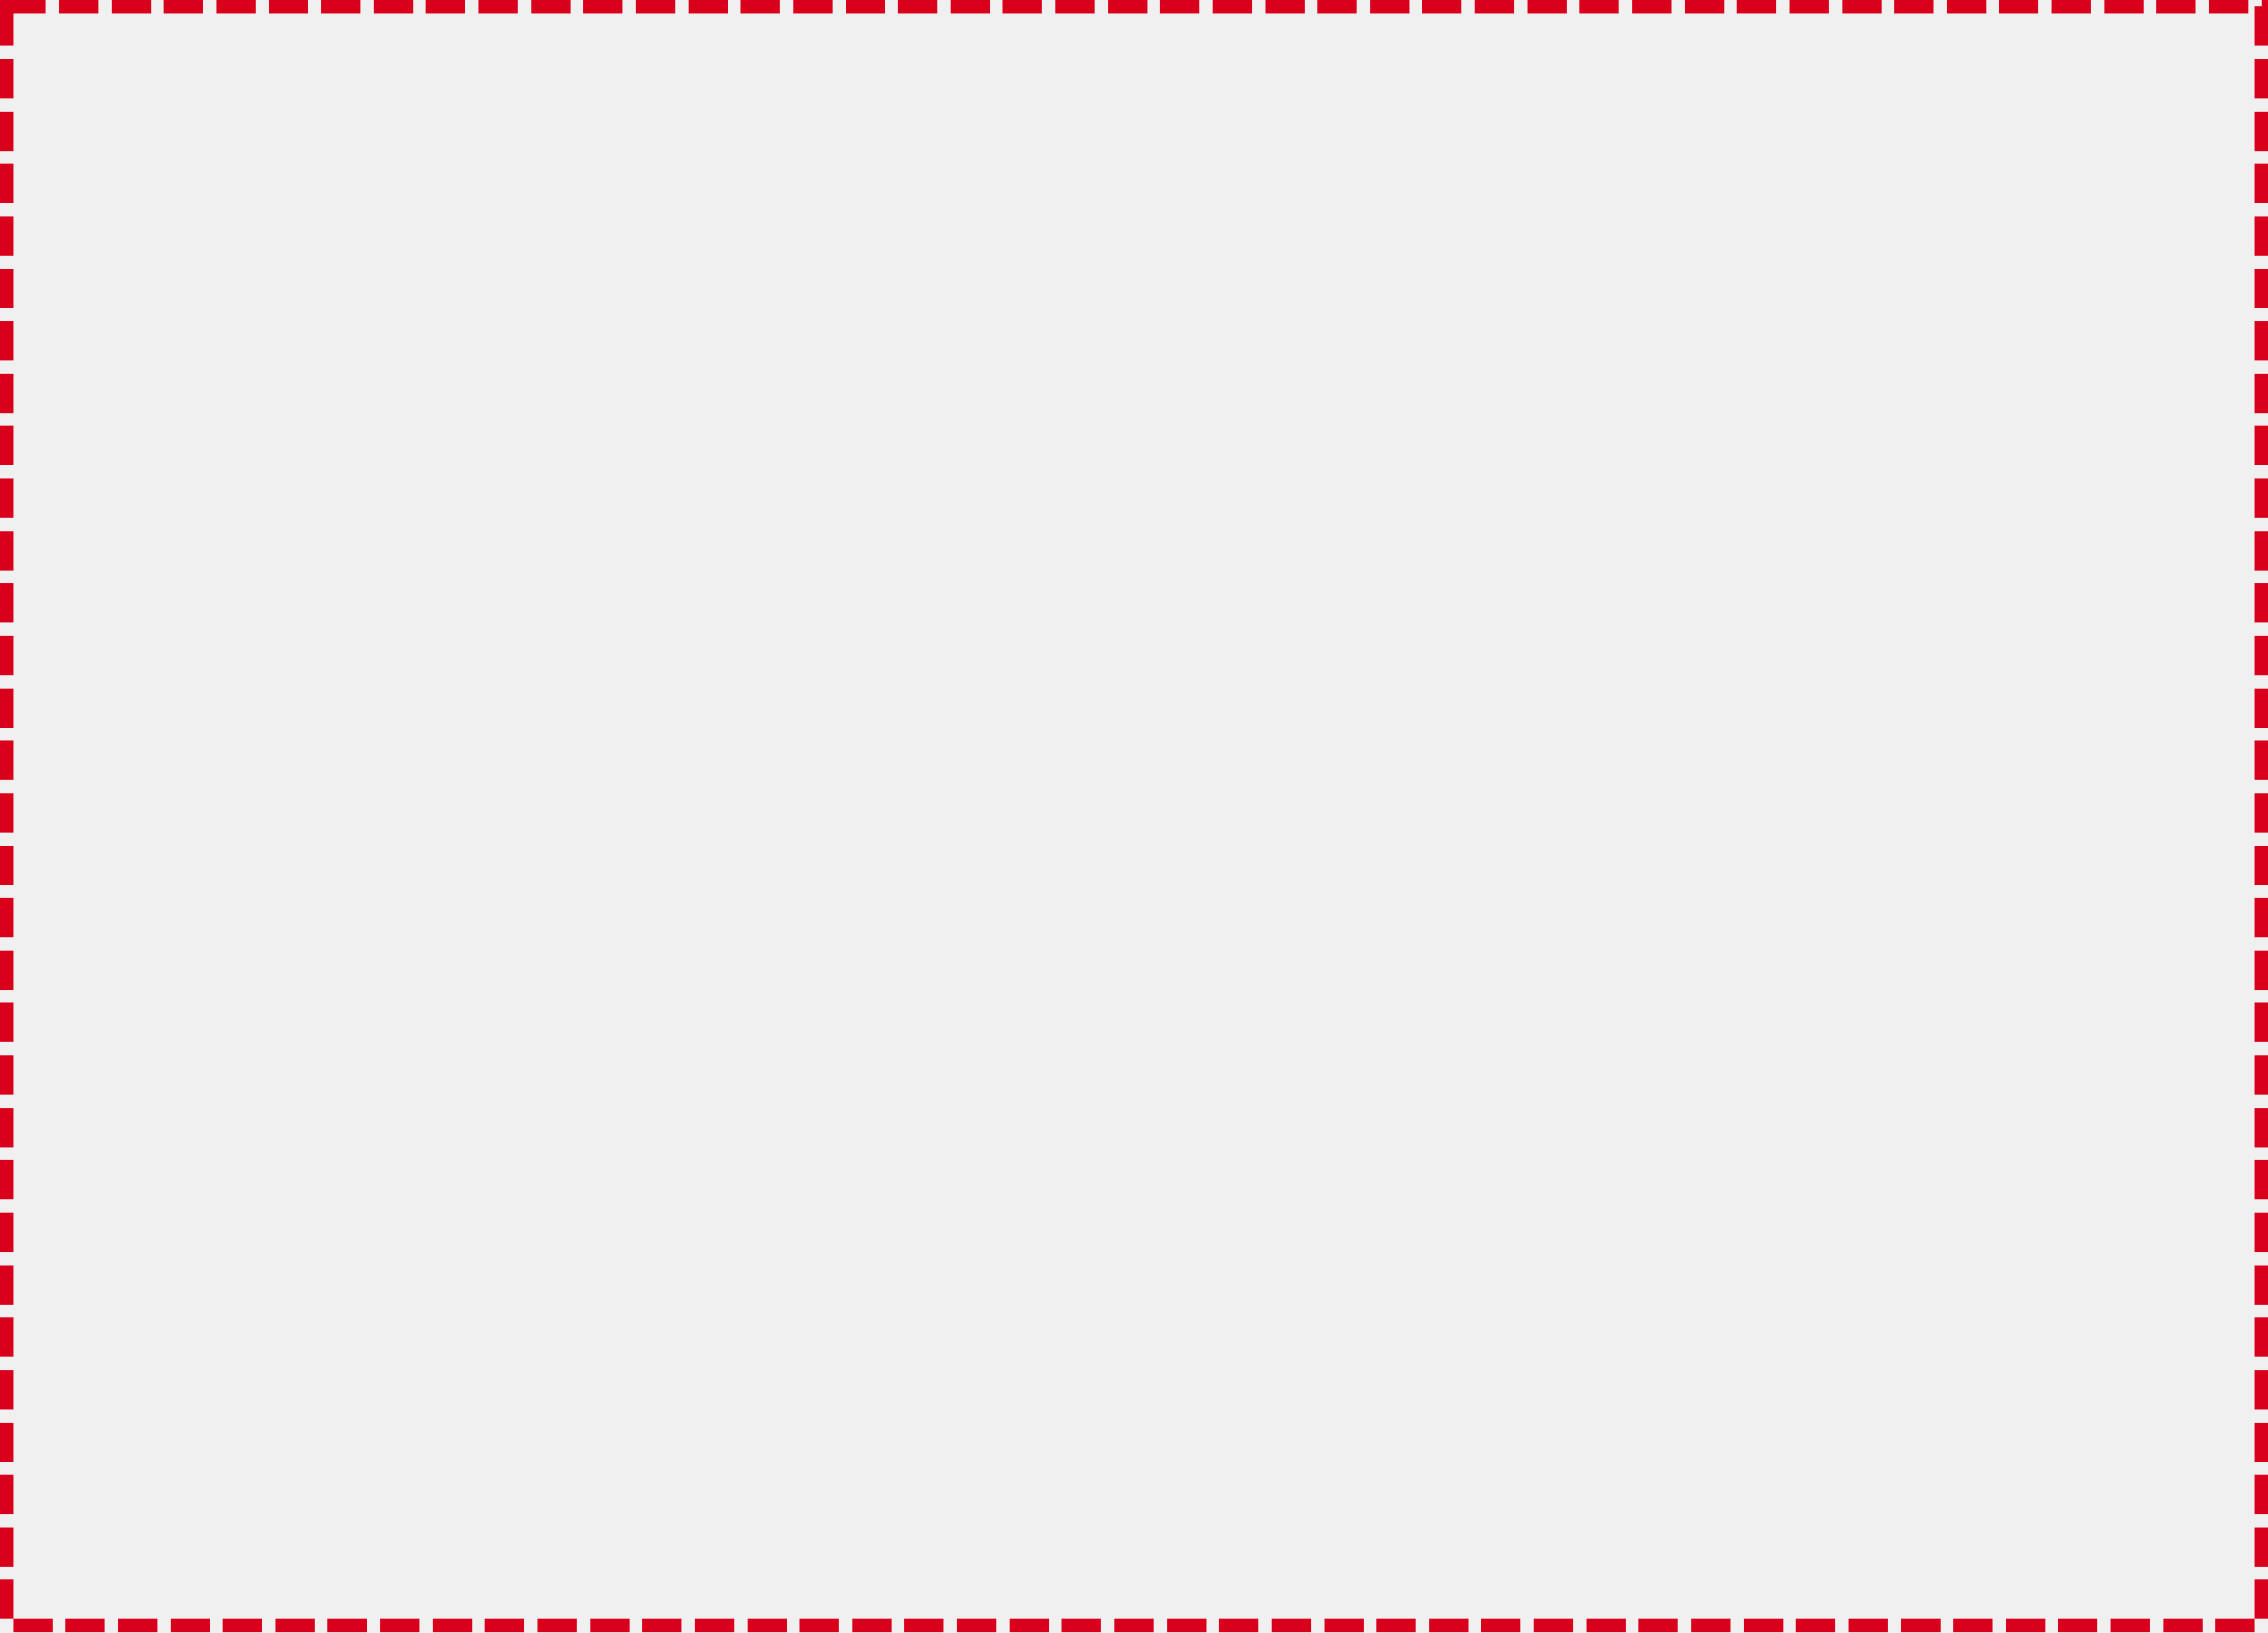
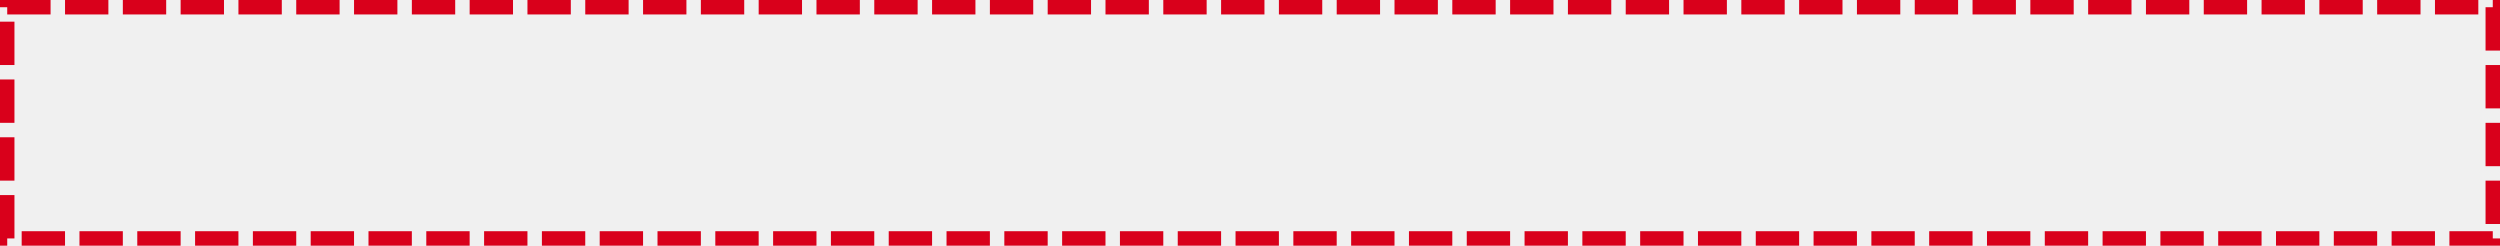
- <svg xmlns="http://www.w3.org/2000/svg" version="1.1" width="346px" height="249px">
-   <g transform="matrix(1 0 0 1 -669 -2447 )">
-     <path d="M 671 2449  L 1013 2449  L 1013 2694  L 671 2694  L 671 2449  Z " fill-rule="nonzero" fill="#ffffff" stroke="none" fill-opacity="0" />
-     <path d="M 670 2448  L 1014 2448  L 1014 2695  L 670 2695  L 670 2448  Z " stroke-width="2" stroke-dasharray="6,2" stroke="#d9001b" fill="none" />
+ <svg xmlns="http://www.w3.org/2000/svg" version="1.1" width="346px" height="34px">
+   <g transform="matrix(1 0 0 1 -669 -2399 )">
+     <path d="M 671 2401  L 1013 2401  L 1013 2431  L 671 2431  L 671 2401  Z " fill-rule="nonzero" fill="#ffffff" stroke="none" fill-opacity="0" />
+     <path d="M 670 2400  L 1014 2400  L 1014 2432  L 670 2432  L 670 2400  Z " stroke-width="2" stroke-dasharray="6,2" stroke="#d9001b" fill="none" />
  </g>
</svg>
